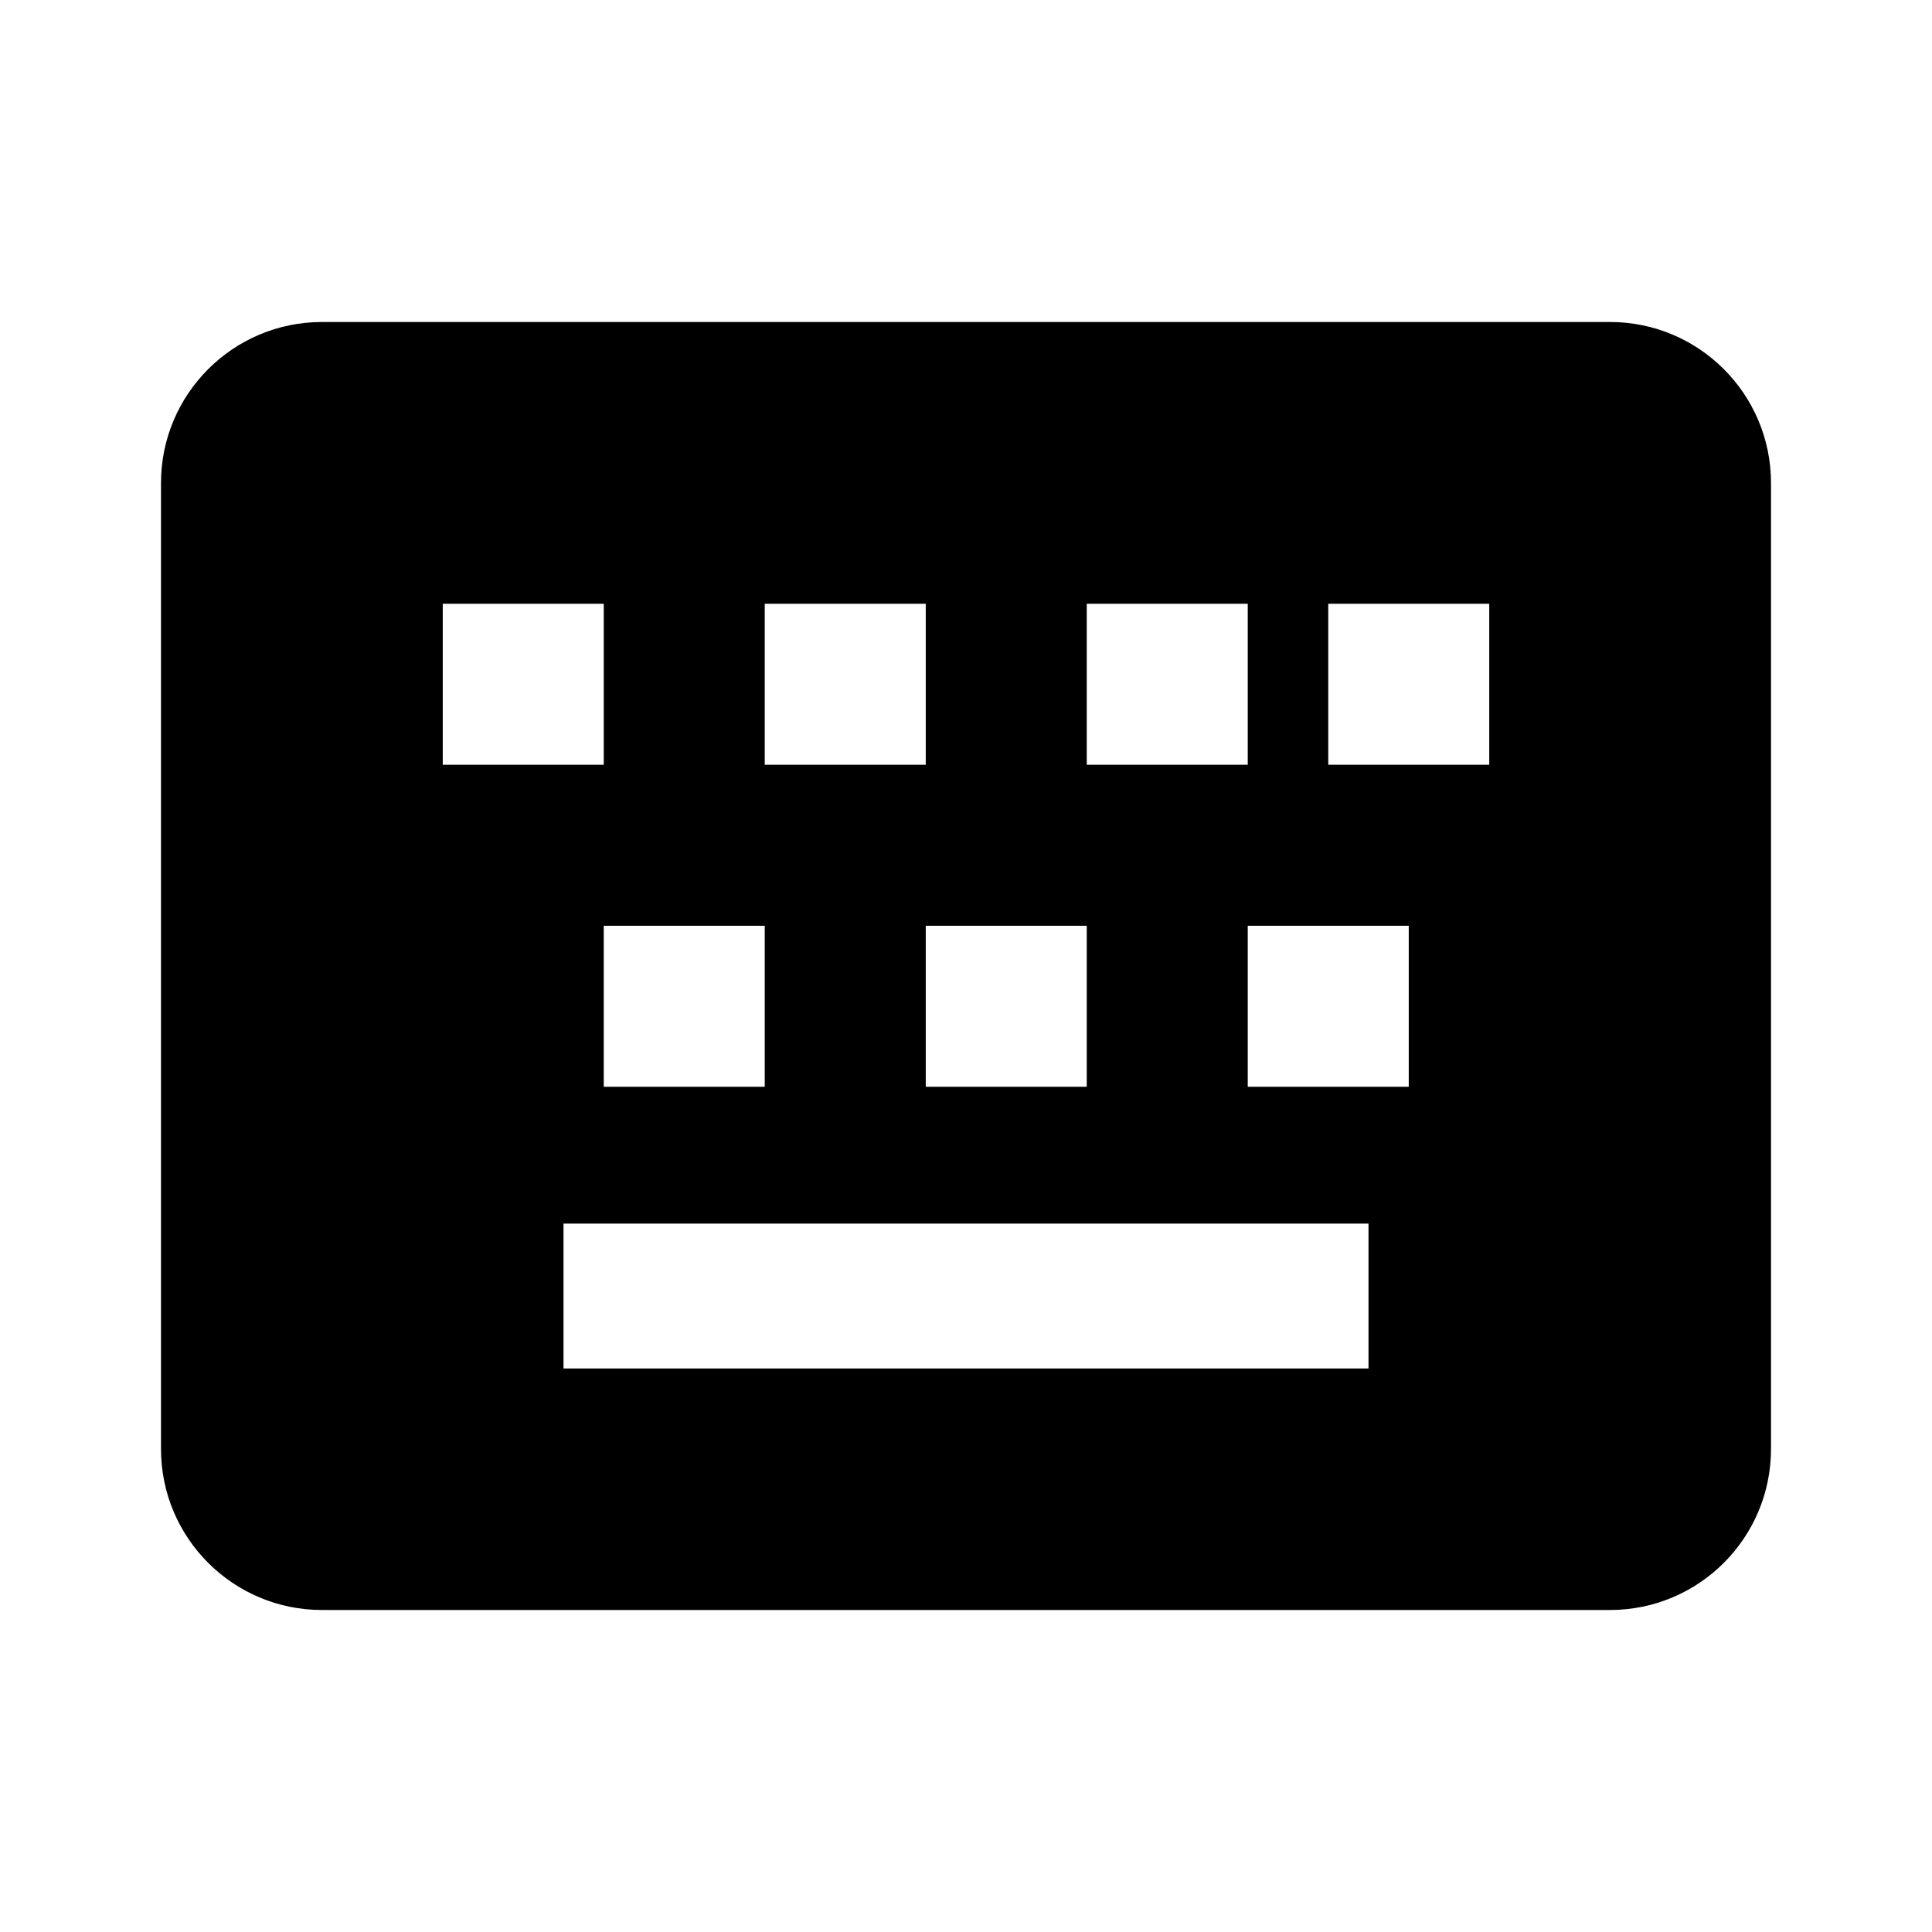
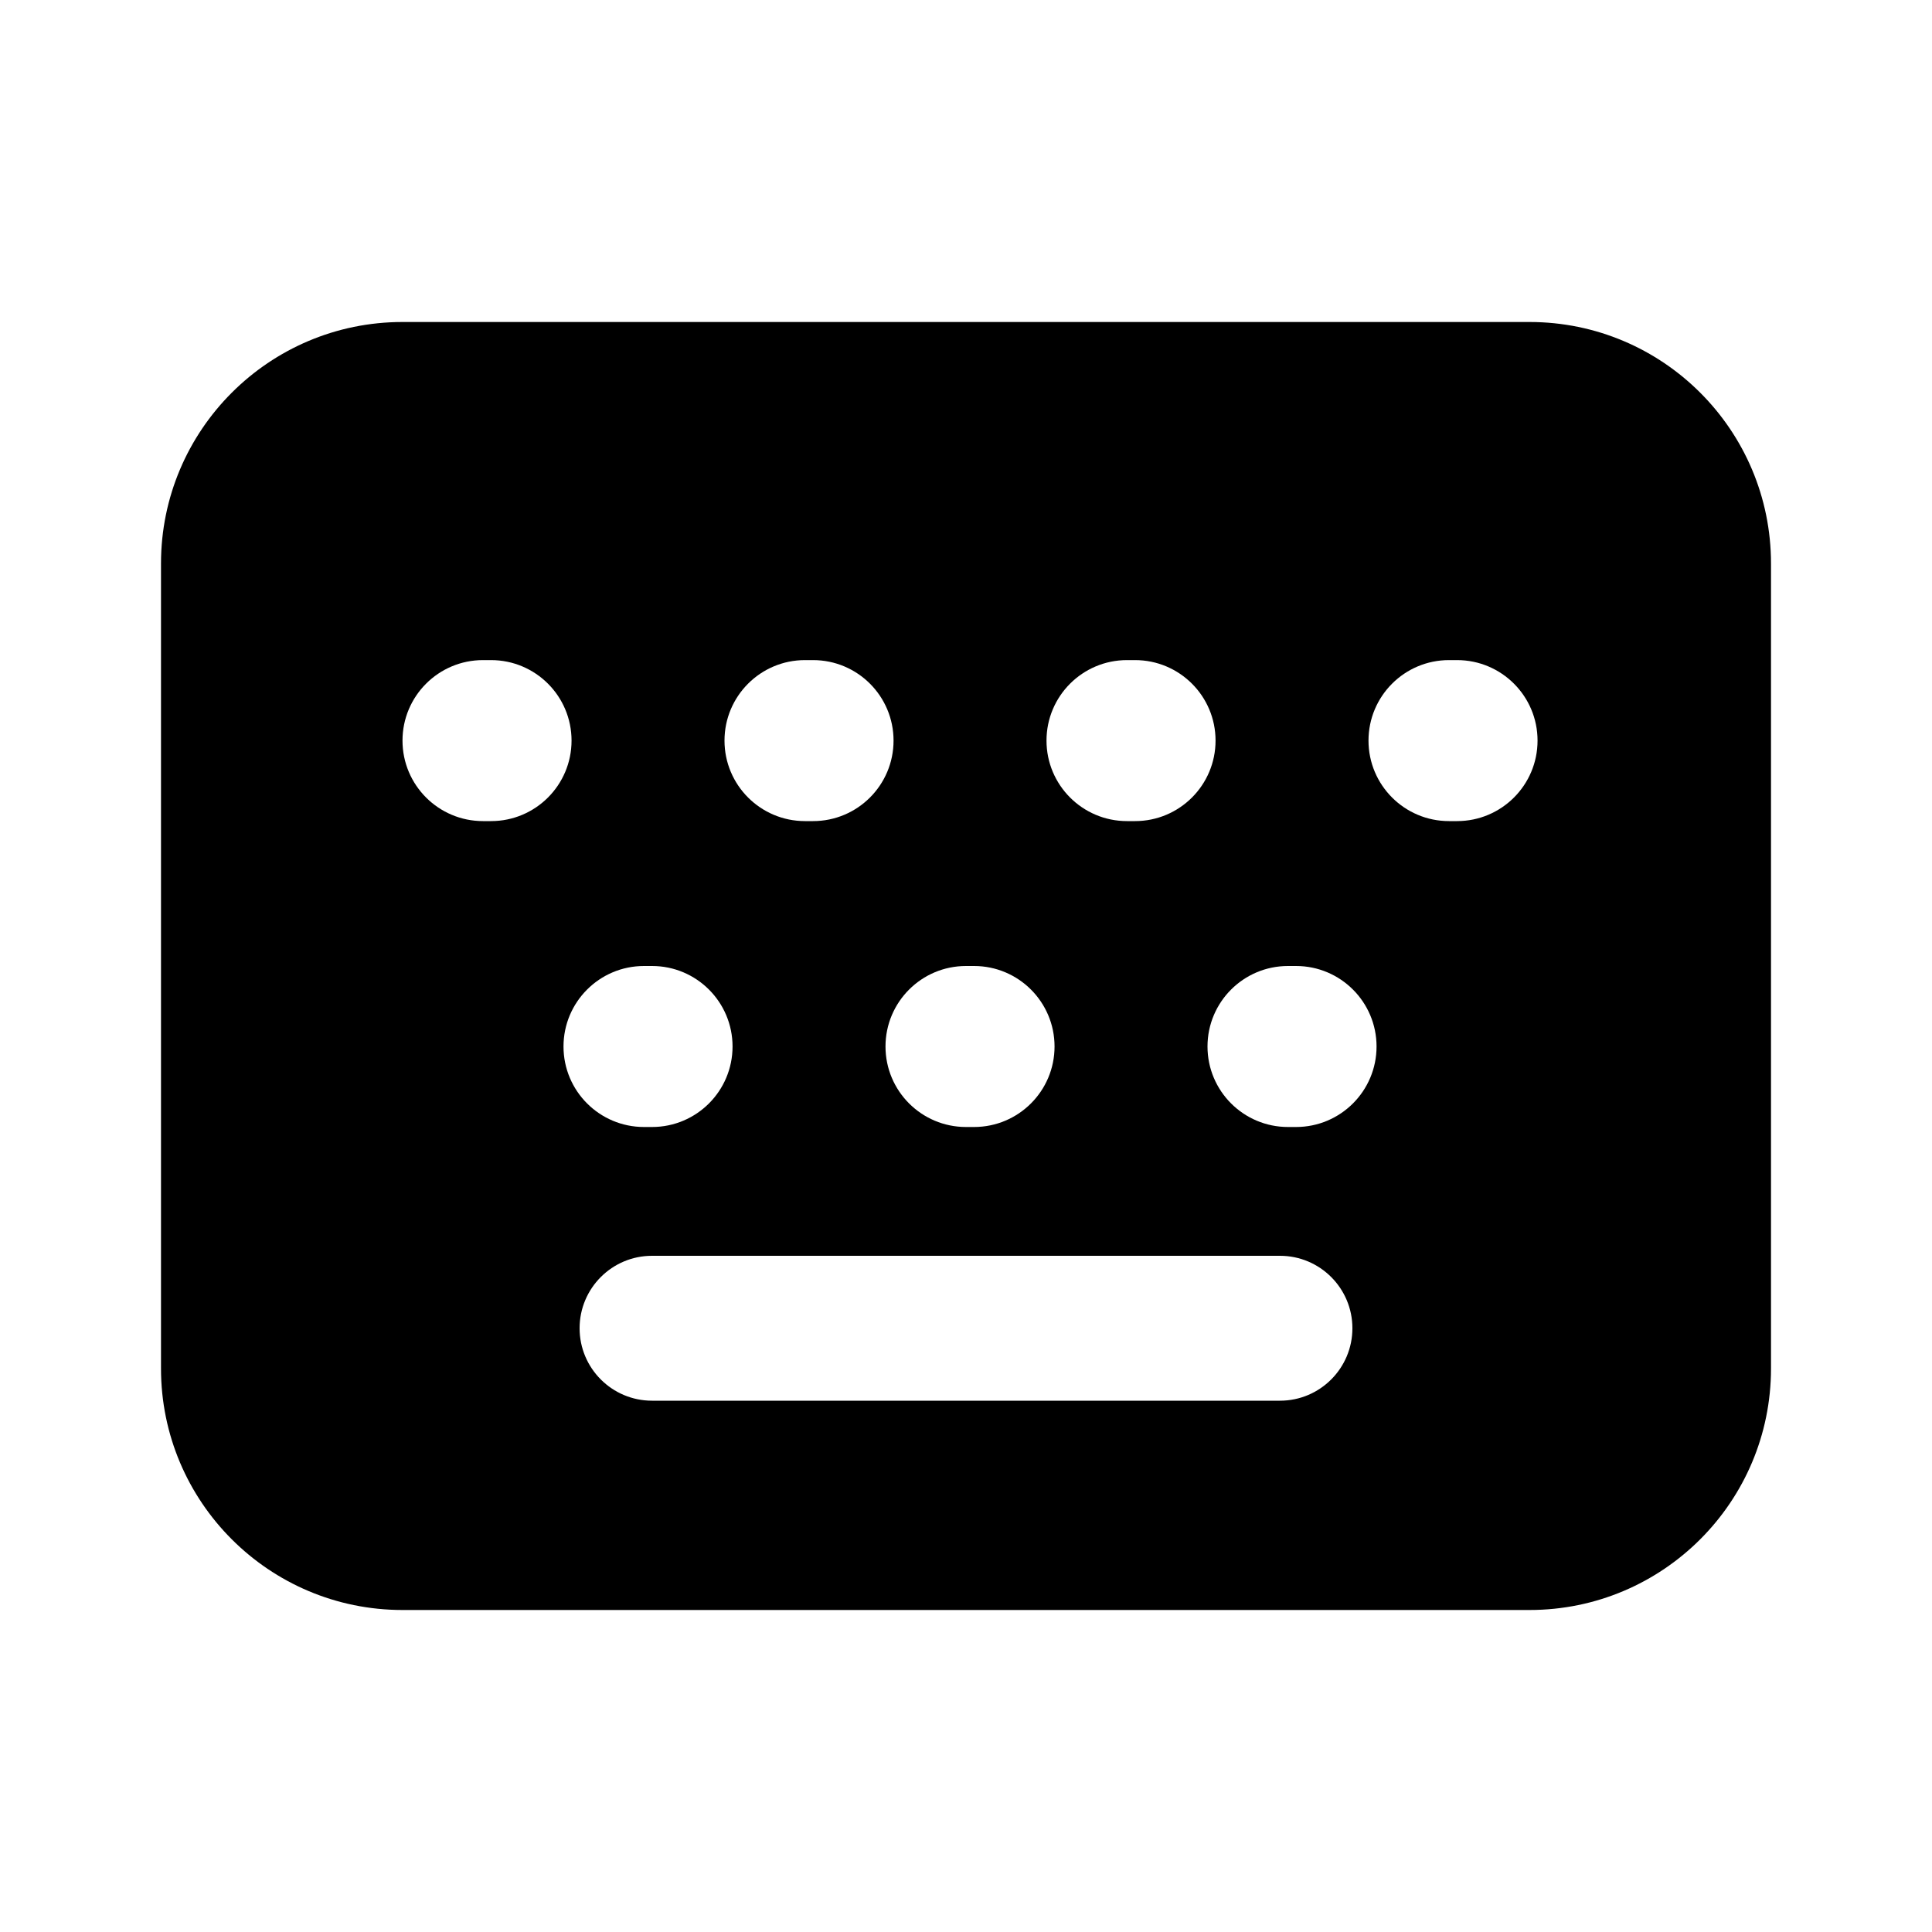
<svg xmlns="http://www.w3.org/2000/svg" width="24" height="24" viewBox="0 0 24 24" fill="currentColor">
-   <path fill-rule="evenodd" d="M4 4h16a2 2 0 0 1 2 2v12a2 2 0 0 1-2 2H4a2 2 0 0 1-2-2V6a2 2 0 0 1 2-2zM5.5 7.5h2v2h-2zM9.5 7.5h2v2h-2zM13.5 7.5h2v2h-2zM16.5 7.5h2v2h-2zM7.5 11.5h2v2h-2zM11.5 11.5h2v2h-2zM15.5 11.5h2v2h-2zM7 15.2h10v1.8H7z" />
+   <path fill-rule="evenodd" d="M5 4h14a3 3 0 0 1 3 3v10a3 3 0 0 1-3 3H5a3 3 0 0 1-3-3V7a3 3 0 0 1 3-3zm1 4.2a1 1 0 0 0 0 2h.1a1 1 0 0 0 0-2zm4 0a1 1 0 0 0 0 2h.1a1 1 0 0 0 0-2zm4 0a1 1 0 0 0 0 2h.1a1 1 0 0 0 0-2zm4 0a1 1 0 0 0 0 2h.1a1 1 0 0 0 0-2zM8 12a1 1 0 0 0 0 2h.1a1 1 0 0 0 0-2zm4 0a1 1 0 0 0 0 2h.1a1 1 0 0 0 0-2zm4 0a1 1 0 0 0 0 2h.1a1 1 0 0 0 0-2zm-7.9 3.6a.9.9 0 0 0 0 1.8h7.8a.9.9 0 0 0 0-1.8z" />
</svg>
